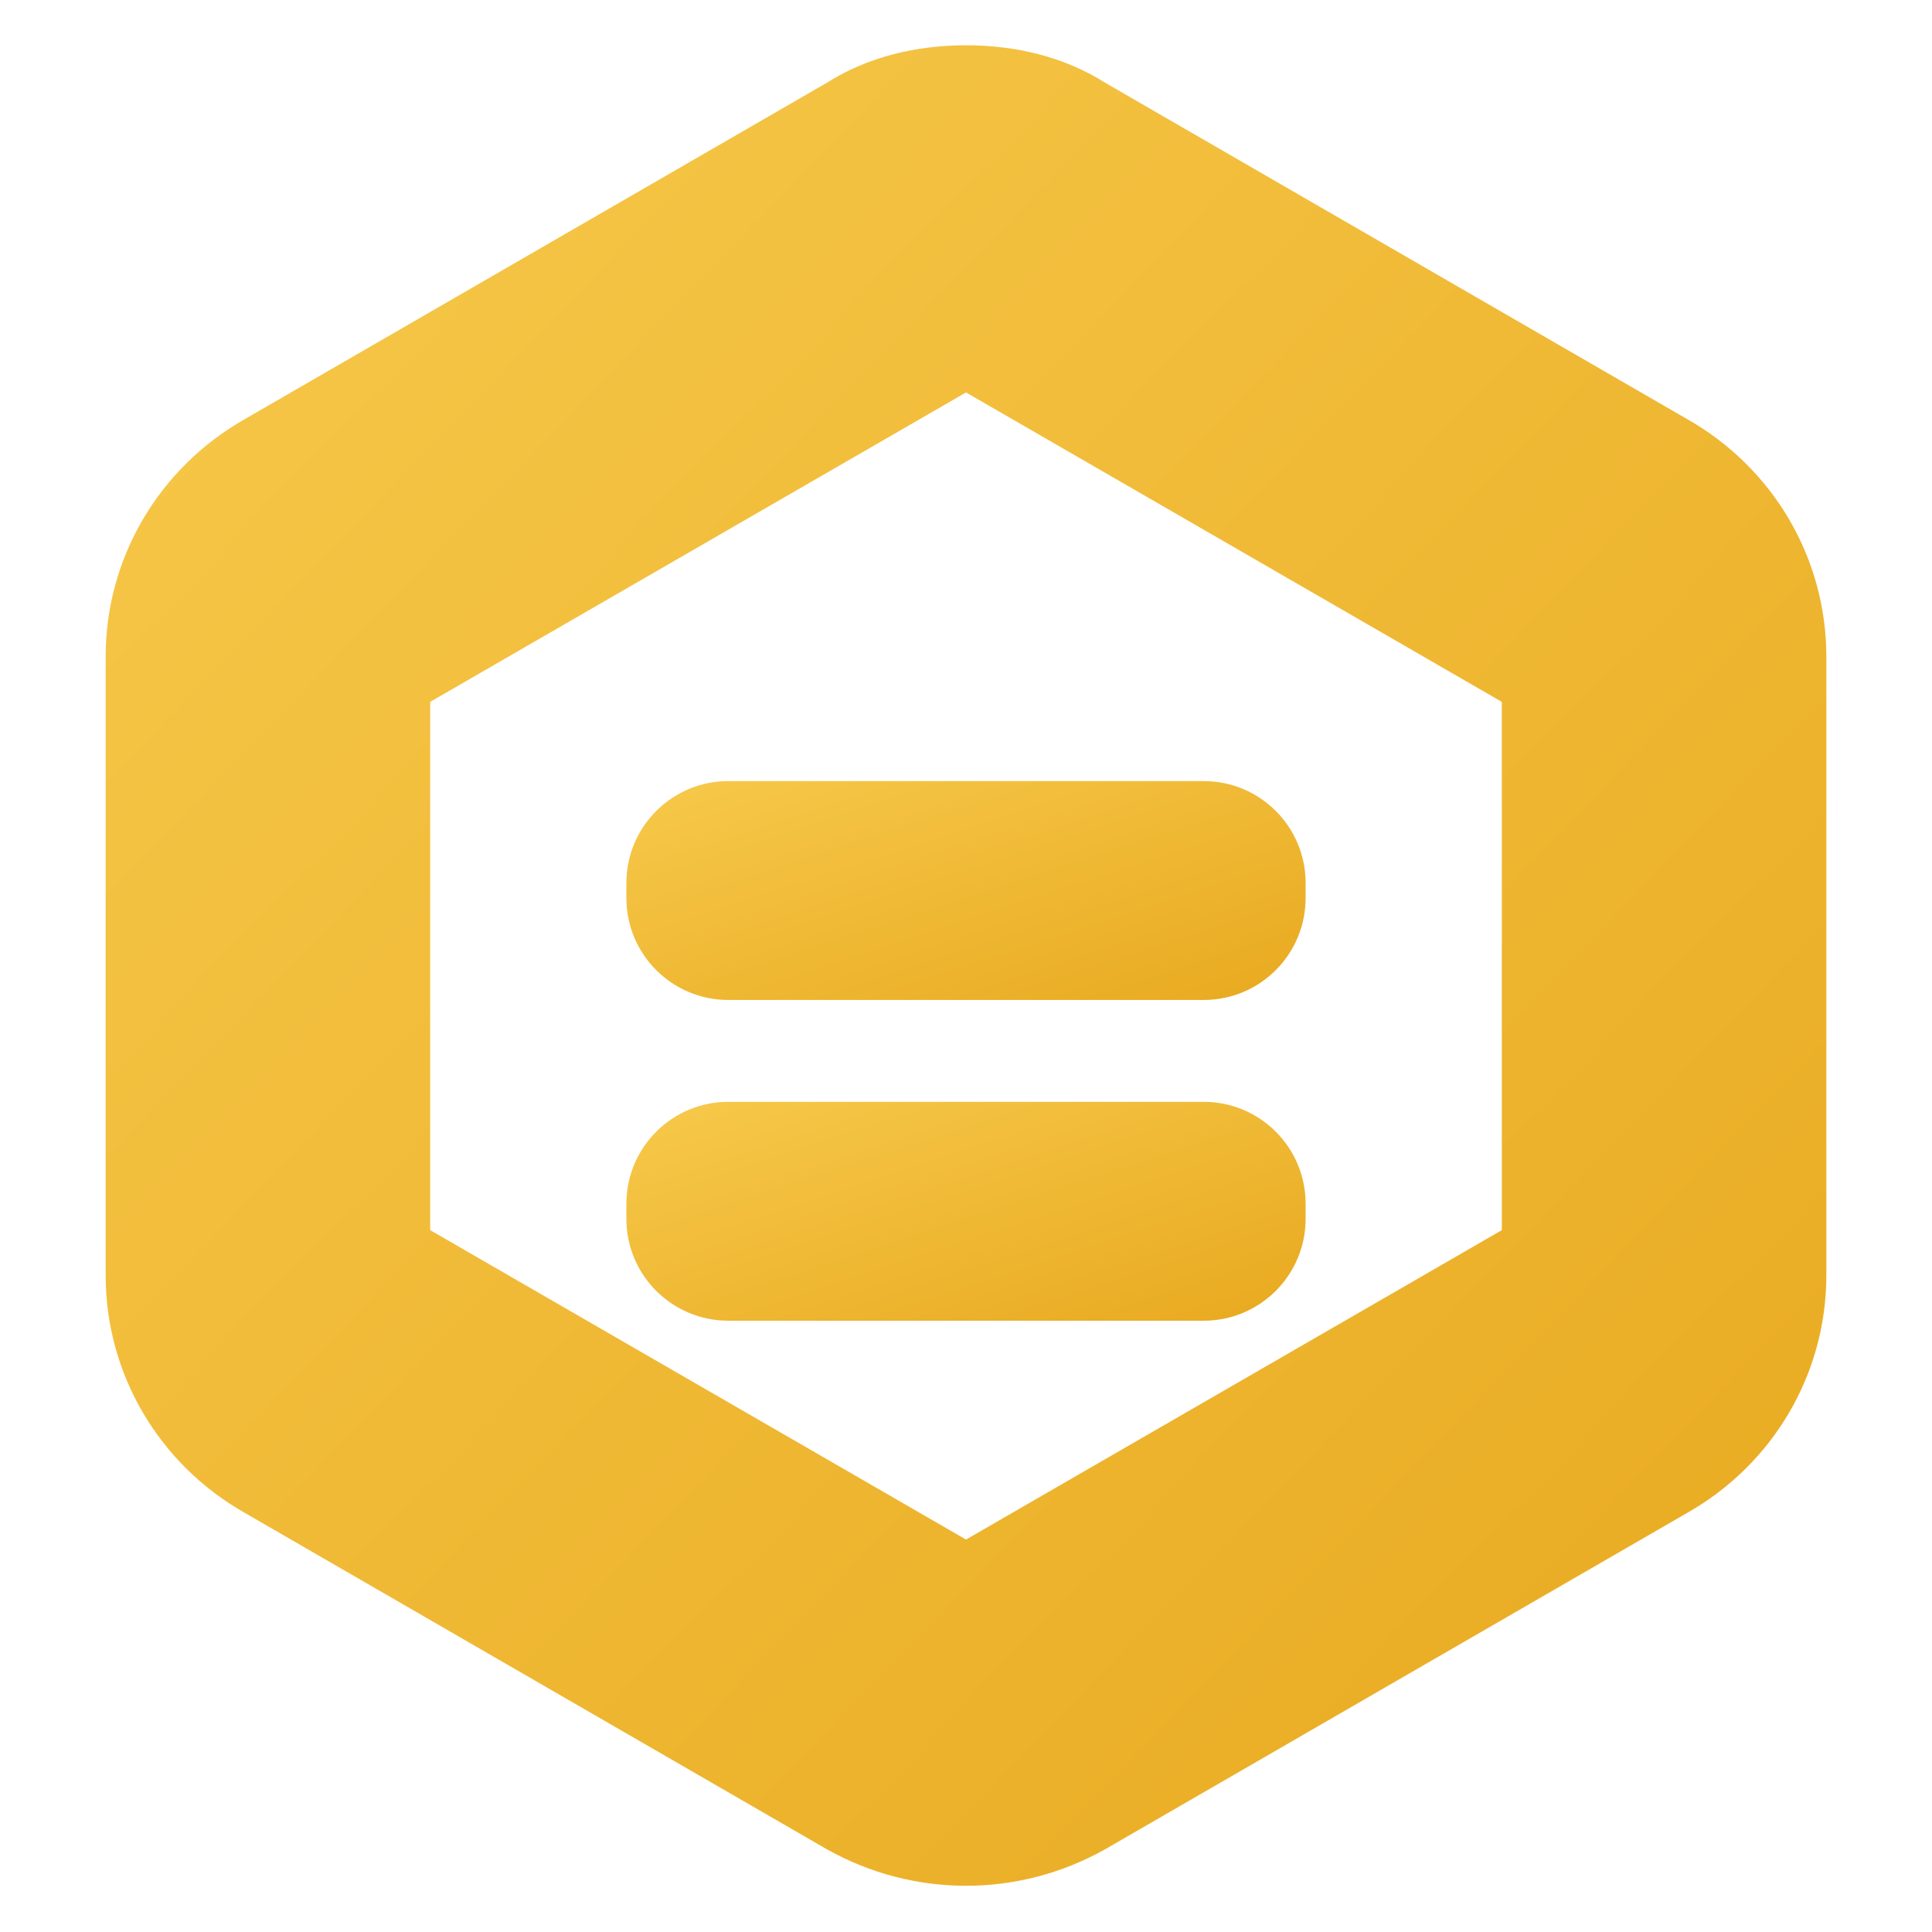
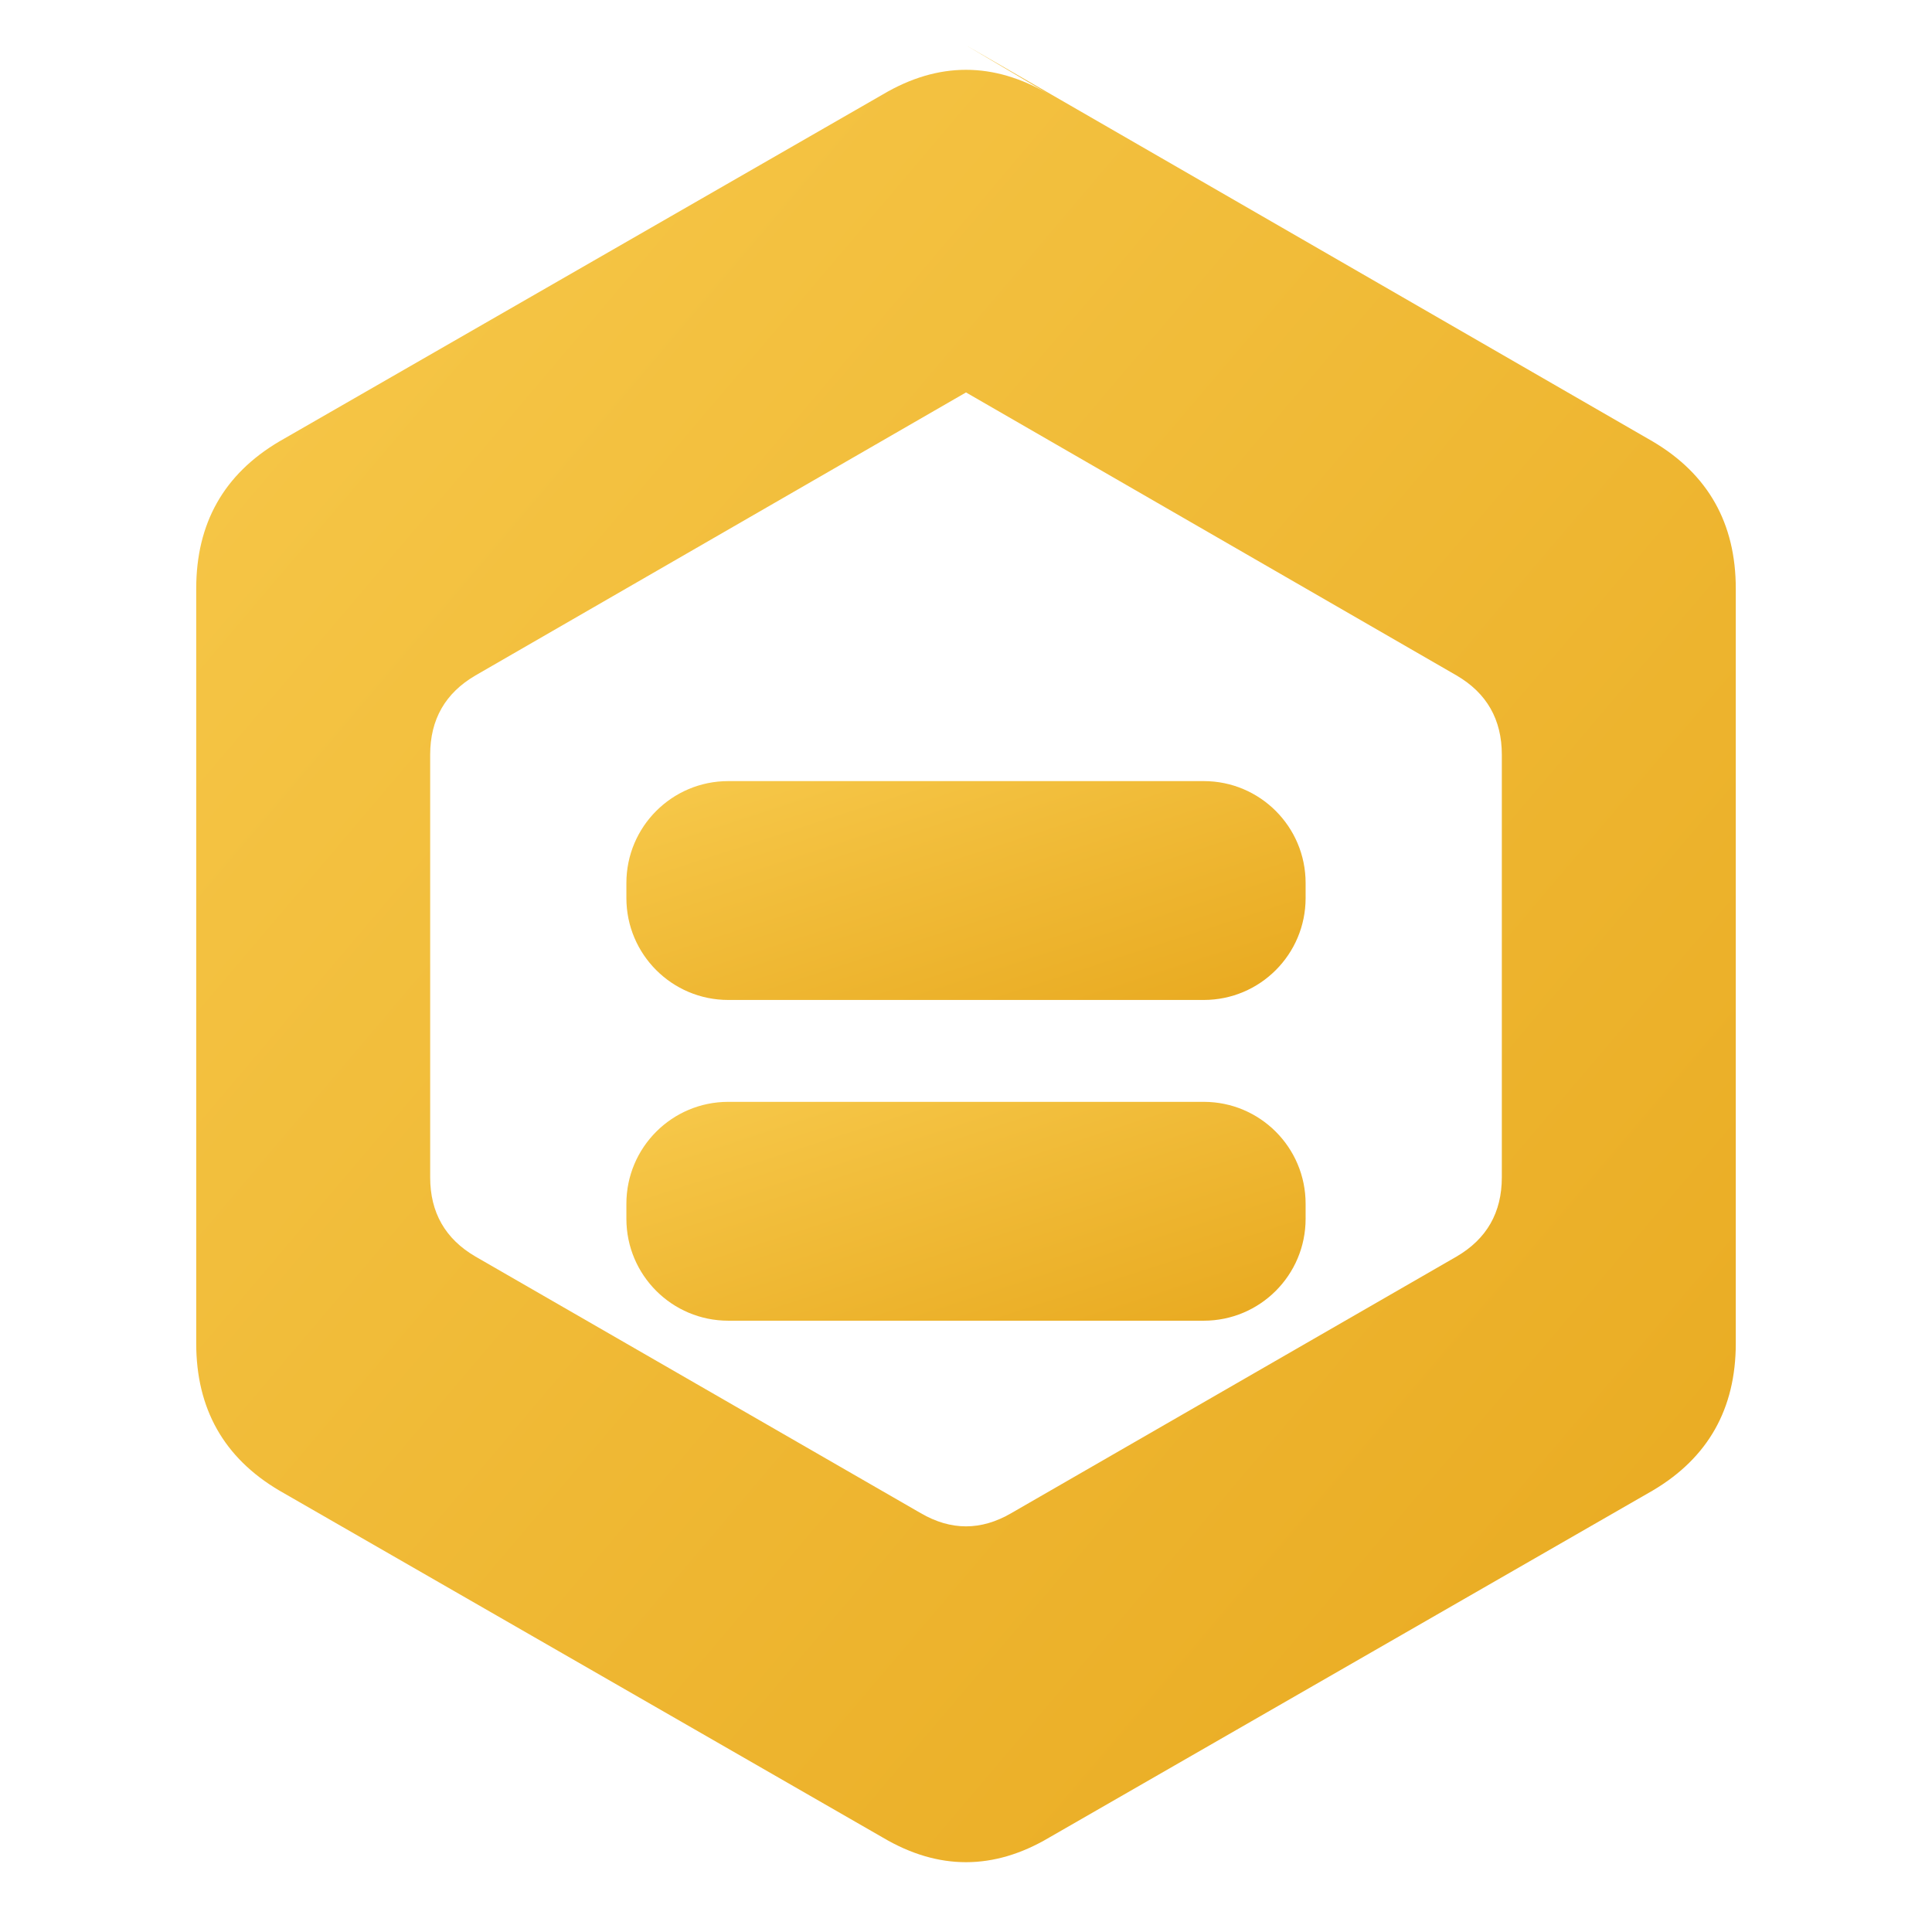
<svg xmlns="http://www.w3.org/2000/svg" viewBox="0 0 512 512" role="img" aria-label="BigaConnect">
  <defs>
    <linearGradient id="gold" x1="0" y1="0" x2="1" y2="1">
      <stop offset="0" stop-color="#F7C94B" />
      <stop offset="1" stop-color="#E8A91F" />
    </linearGradient>
  </defs>
-   <path fill="url(#gold)" fill-rule="evenodd" d="M256 12 C243 12 230 15 219 22 L65 111 C42 124 28 148 28 174 L28 338 C28 364 42 388 65 401 L219 490 C242 503 270 503 293 490 L447 401 C470 388 484 364 484 338 L484 174 C484 148 470 124 447 111 L293 22 C282 15 269 12 256 12 Z M256 104 L398 186 L398 326 L256 408 L114 326 L114 186 Z" />
+   <path fill="url(#gold)" fill-rule="evenodd" d="M256 12 L438 117 Q460 130 460 156 L460 356 Q460 382 438 395 L278 487 Q256 500 234 487 L74 395 Q52 382 52 356 L52 156 Q52 130 74 117 L234 25 Q256 12 278 25 Z M256 104 L386 179 Q398 186 398 200 L398 312 Q398 326 386 333 L268 401 Q256 408 244 401 L126 333 Q114 326 114 312 L114 200 Q114 186 126 179 Z" />
  <g fill="url(#gold)">
    <rect x="166" y="207" width="180" height="58" rx="27" />
    <rect x="166" y="292" width="180" height="58" rx="27" />
  </g>
</svg>
